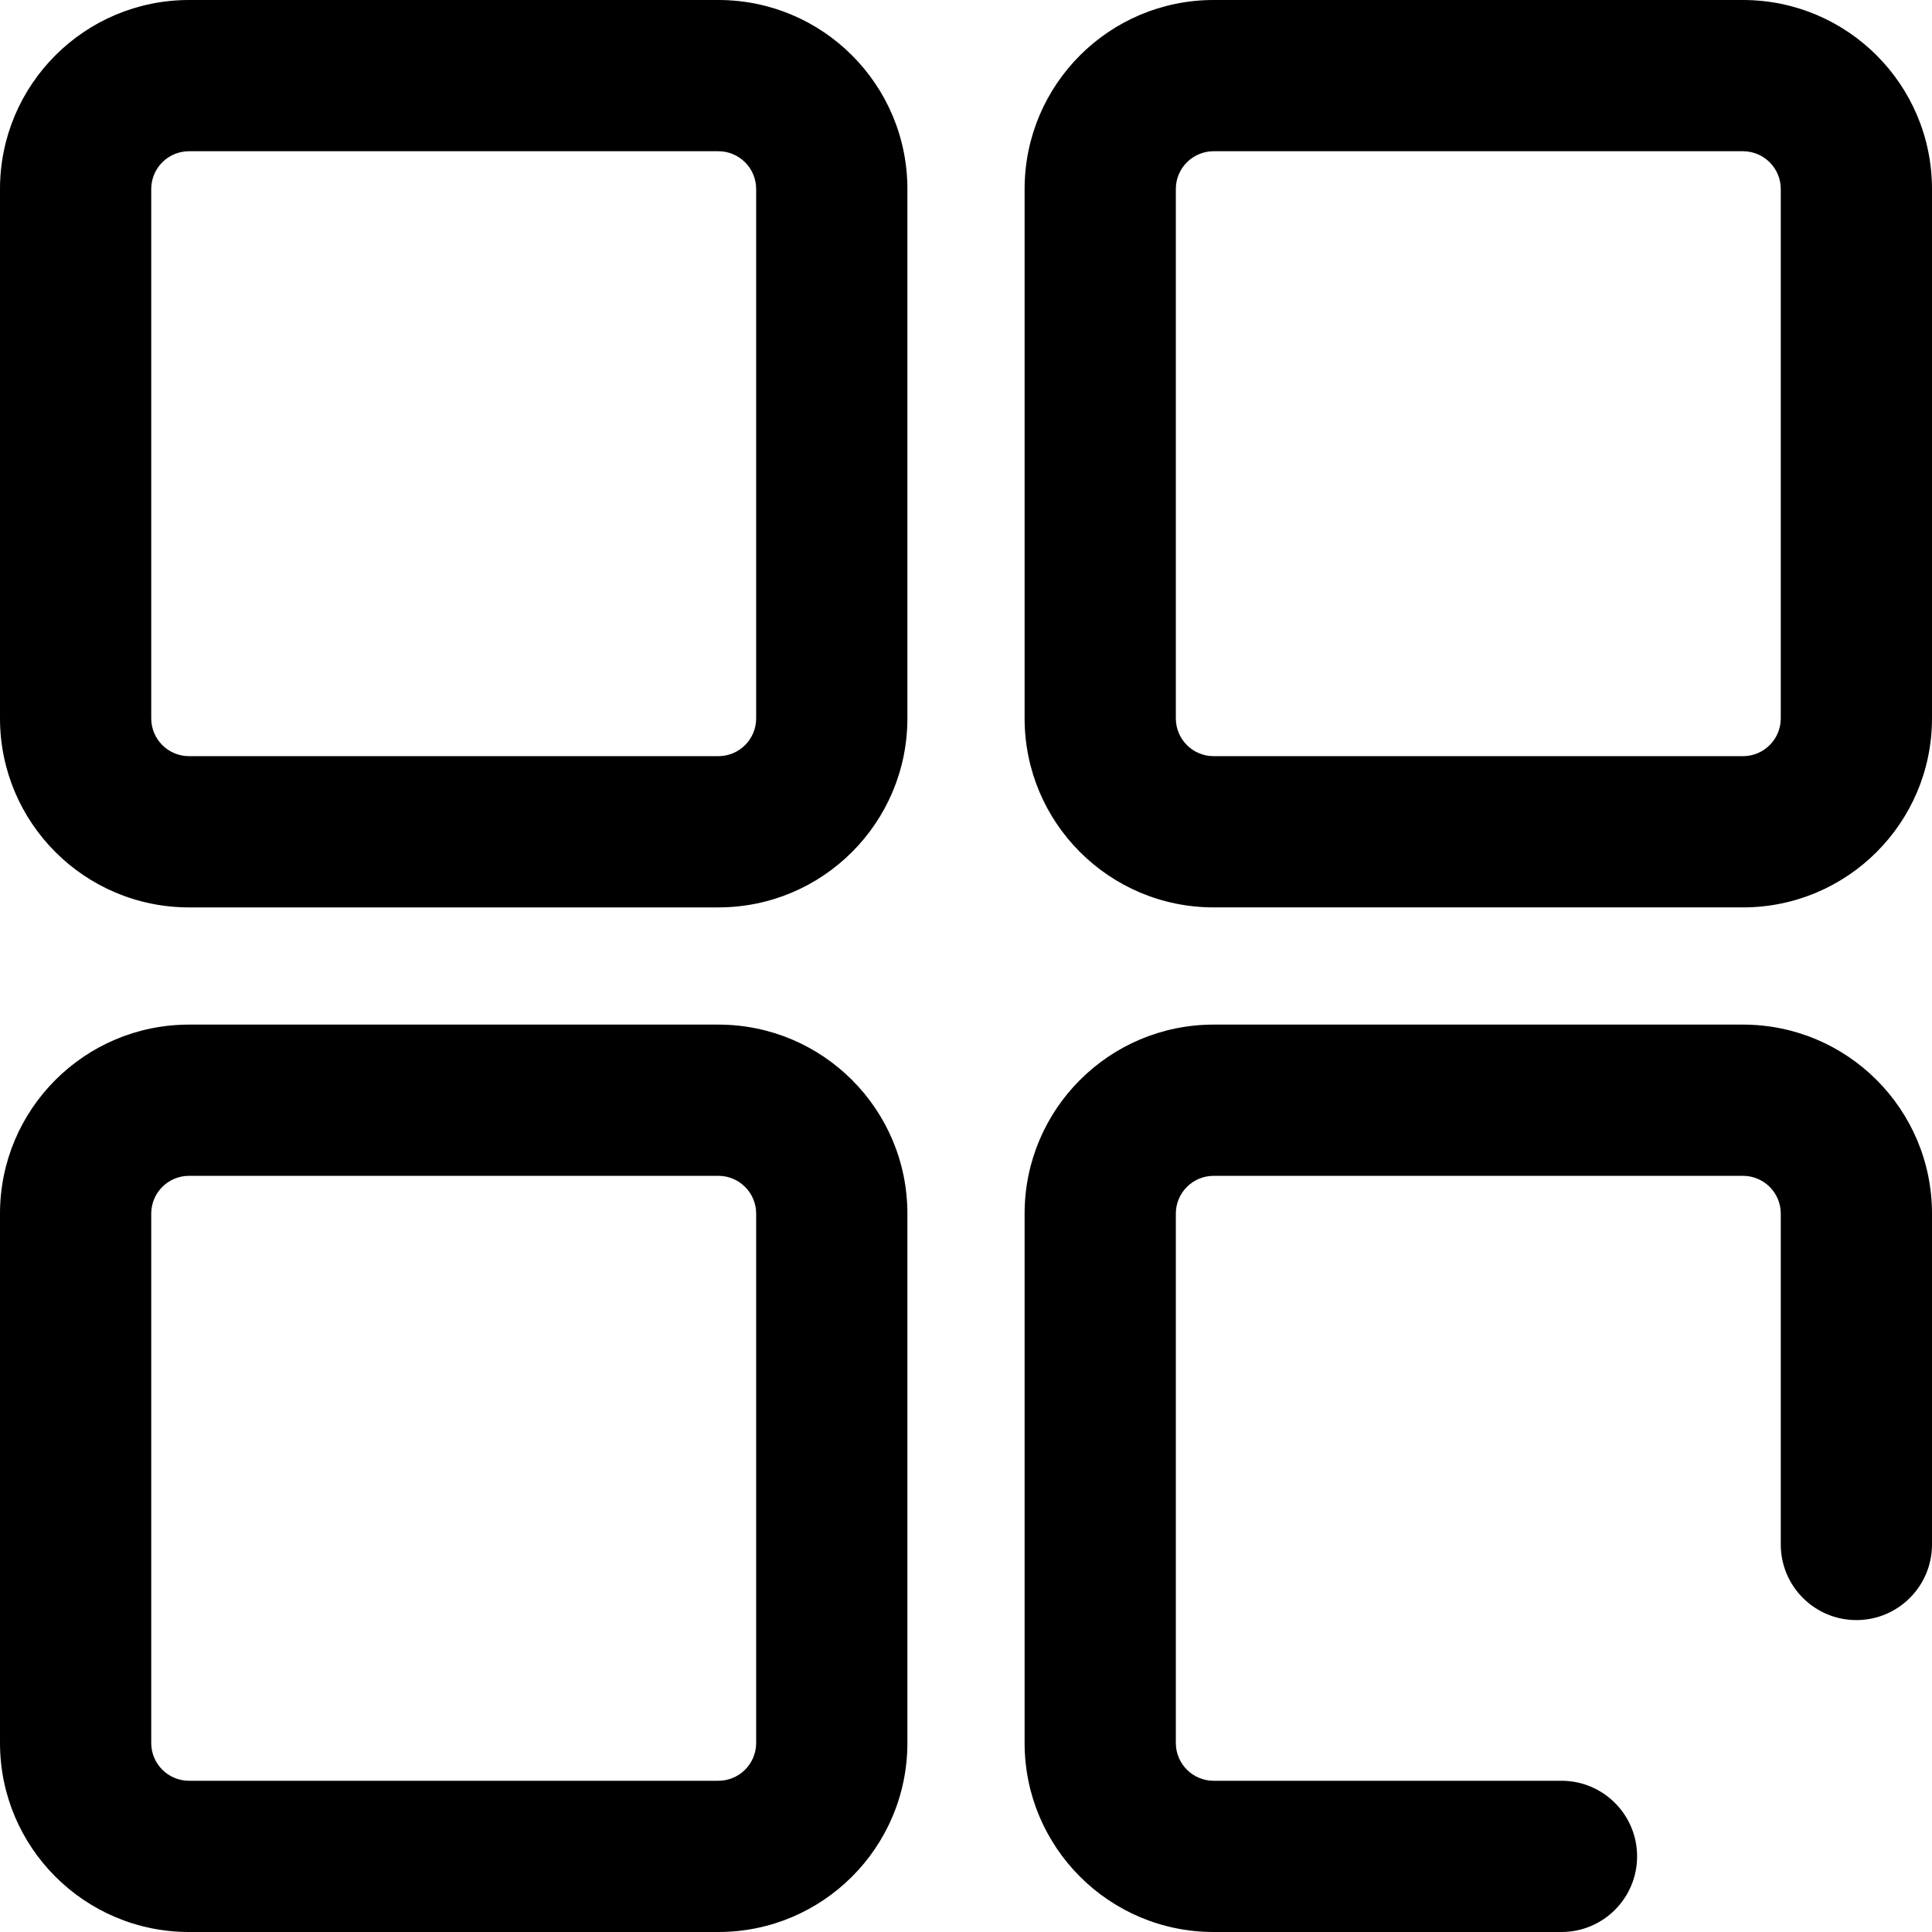
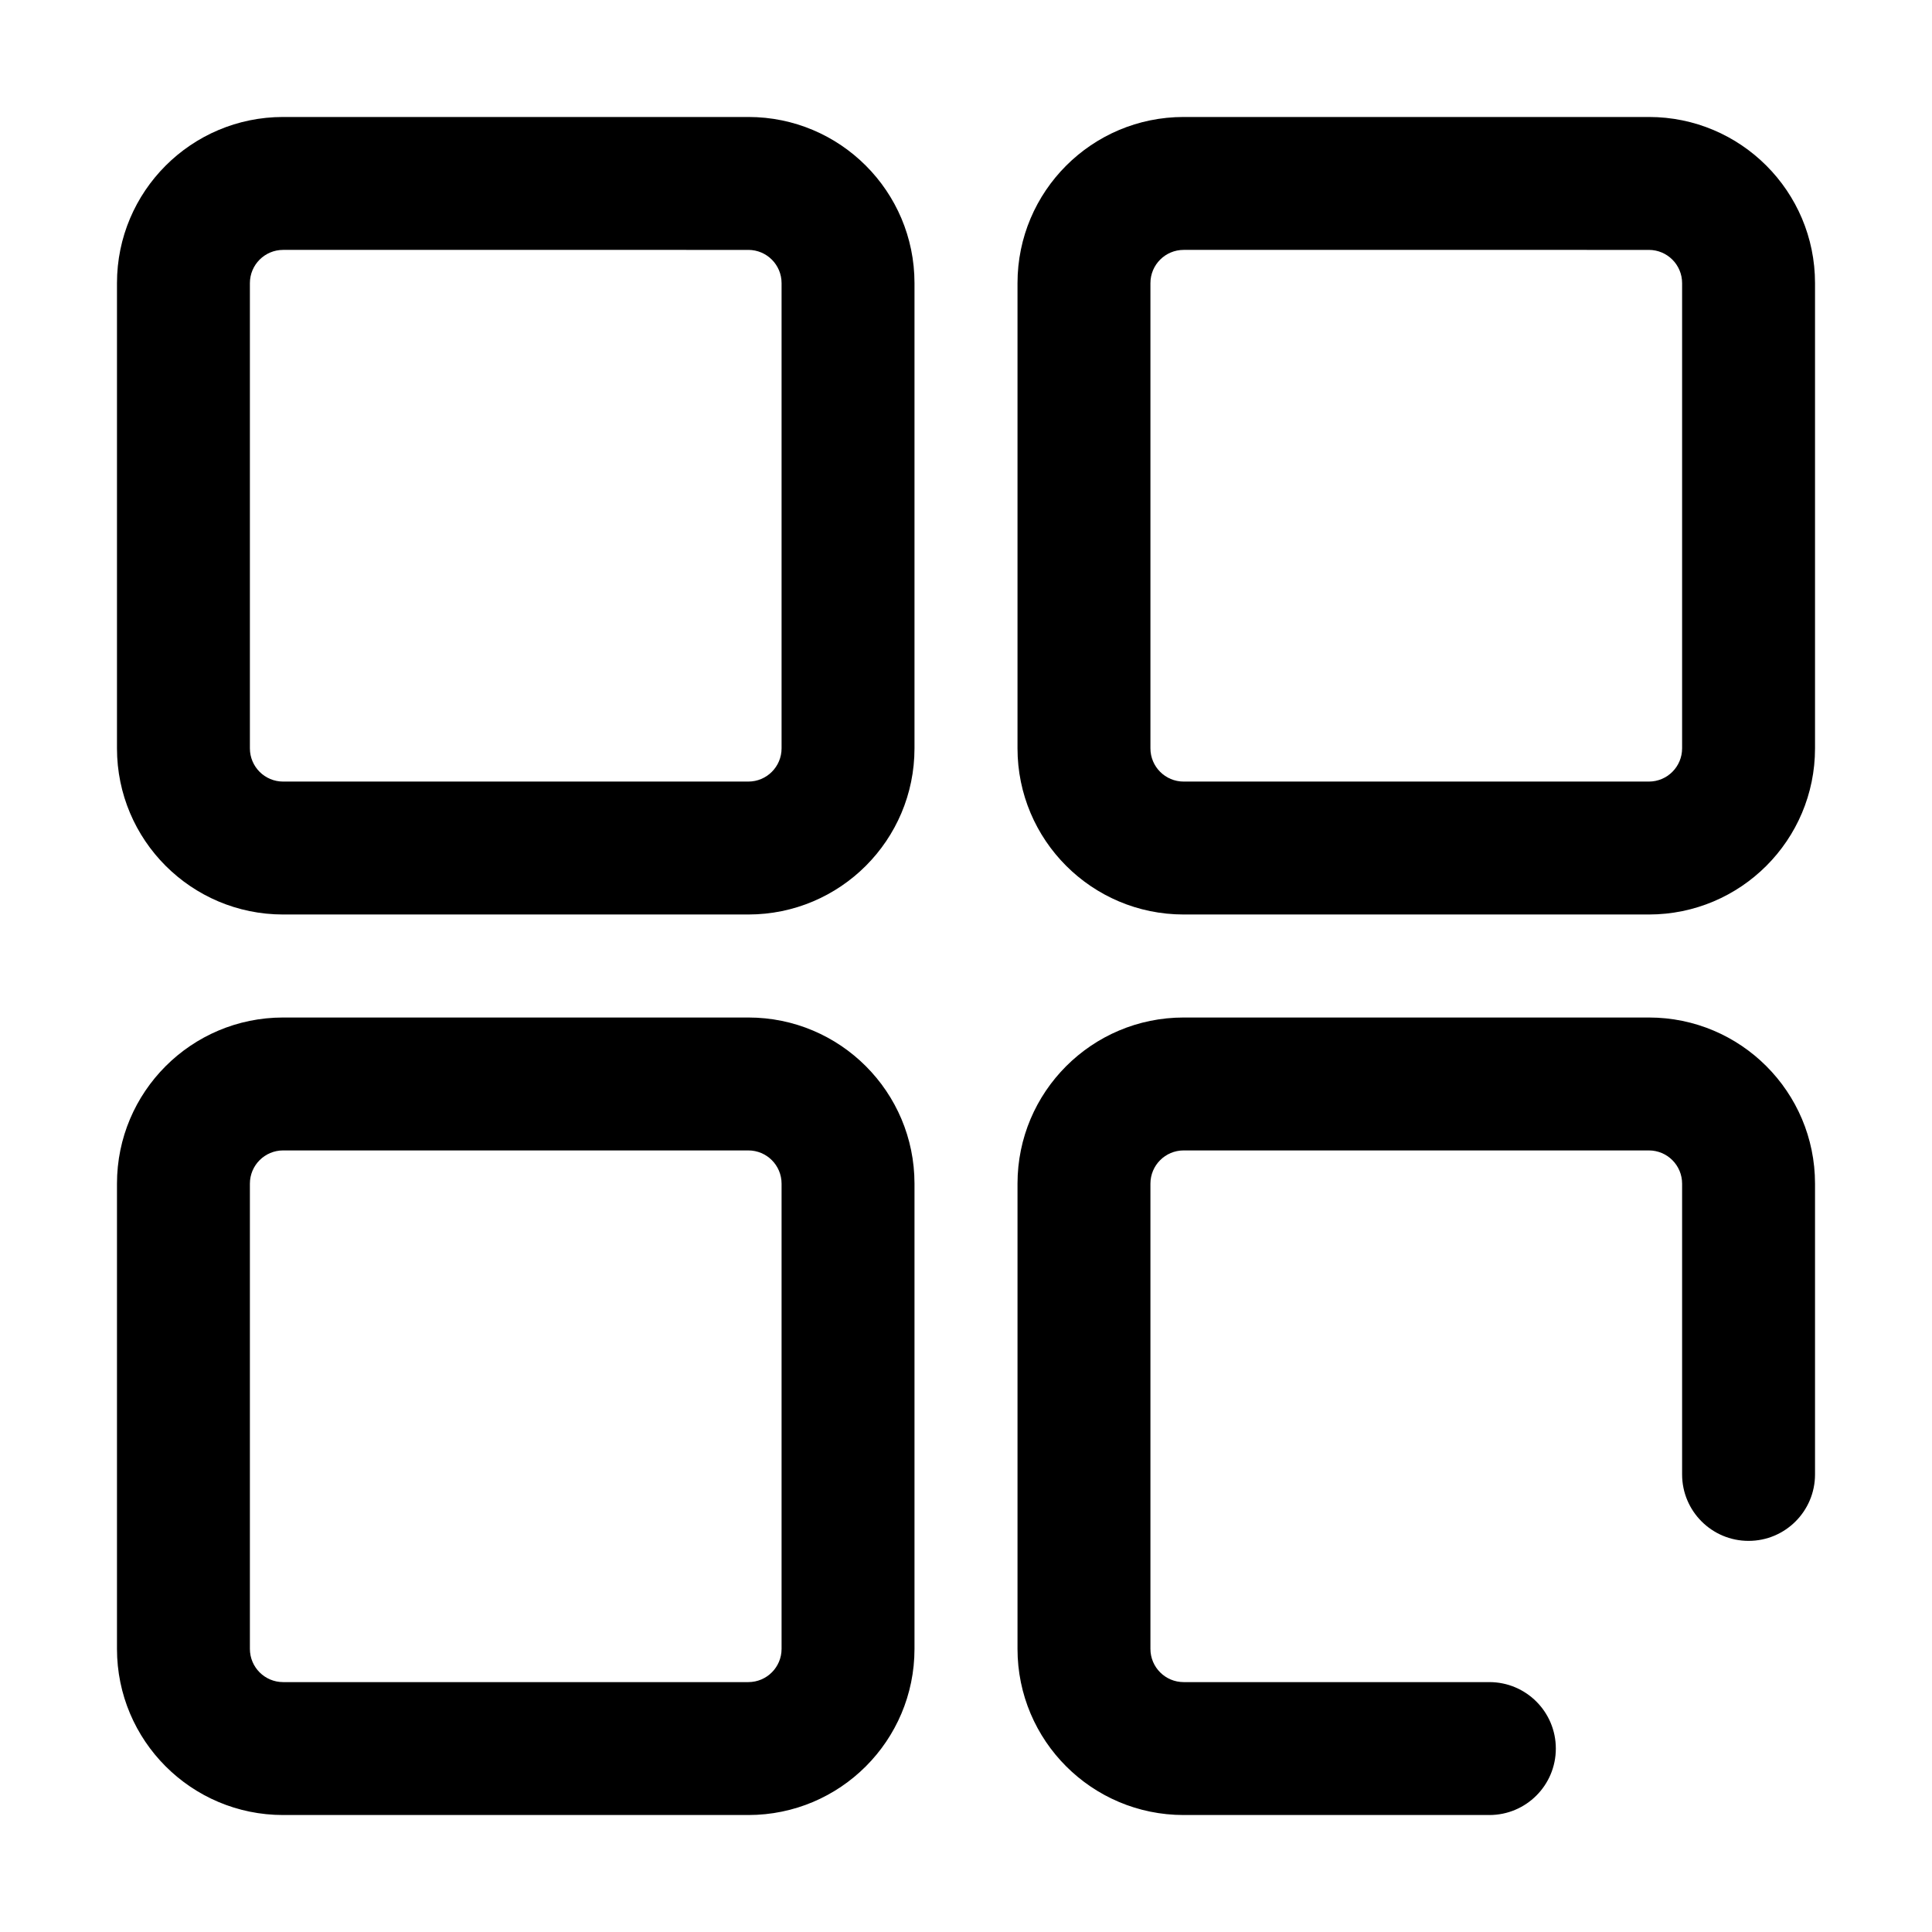
<svg xmlns="http://www.w3.org/2000/svg" viewBox="0 0 1024 1024">
-   <path d="M380.744 480.94H100.196A100.196 100.196 0 0 1 0 380.743V100.196A100.196 100.196 0 0 1 100.196 0h280.548a100.196 100.196 0 0 1 100.195 100.196v280.548a100.196 100.196 0 0 1-100.195 100.195zM100.196 80.156a20.04 20.04 0 0 0-20.04 20.039v280.548a20.04 20.04 0 0 0 20.04 20.039h280.548a20.04 20.04 0 0 0 20.039-20.04V100.197a20.04 20.04 0 0 0-20.04-20.04zm823.608 400.782H643.256a100.196 100.196 0 0 1-100.195-100.195V100.196A100.196 100.196 0 0 1 643.256 0h280.548A100.196 100.196 0 0 1 1024 100.196v280.548a100.196 100.196 0 0 1-100.196 100.195zM643.256 80.157a20.04 20.04 0 0 0-20.039 20.039v280.548a20.04 20.04 0 0 0 20.04 20.039h280.547a20.04 20.04 0 0 0 20.04-20.04V100.197a20.04 20.04 0 0 0-20.04-20.04zM380.744 1024H100.196A100.196 100.196 0 0 1 0 923.804V643.256a100.196 100.196 0 0 1 100.196-100.195h280.548a100.196 100.196 0 0 1 100.195 100.195v280.548A100.196 100.196 0 0 1 380.744 1024zM100.196 623.217a20.04 20.04 0 0 0-20.04 20.04v280.547a20.04 20.04 0 0 0 20.04 20.04h280.548a20.04 20.04 0 0 0 20.039-20.04V643.256a20.04 20.04 0 0 0-20.04-20.039zM827.616 1024h-184.36a100.196 100.196 0 0 1-100.195-100.196V643.256a100.196 100.196 0 0 1 100.195-100.195h280.548A100.196 100.196 0 0 1 1024 643.256V818.6a40.078 40.078 0 0 1-80.157 0V643.256a20.04 20.04 0 0 0-20.039-20.039H643.256a20.04 20.04 0 0 0-20.039 20.04v280.547a20.04 20.04 0 0 0 20.04 20.04h184.36a40.078 40.078 0 0 1 0 80.156z" />
+   <path d="M396.638 484.701H150.063A88.063 88.063 0 0 1 62 396.637V150.063A88.063 88.063 0 0 1 150.063 62h246.575a88.063 88.063 0 0 1 88.062 88.063v246.575a88.063 88.063 0 0 1-88.062 88.062zM150.063 132.45a17.613 17.613 0 0 0-17.613 17.612v246.575a17.613 17.613 0 0 0 17.613 17.612h246.575a17.613 17.613 0 0 0 17.612-17.613V150.064a17.613 17.613 0 0 0-17.613-17.613z m723.874 352.25H627.362a88.063 88.063 0 0 1-88.062-88.062V150.063A88.063 88.063 0 0 1 627.362 62h246.575A88.063 88.063 0 0 1 962 150.063v246.575a88.063 88.063 0 0 1-88.063 88.062zM627.362 132.45a17.613 17.613 0 0 0-17.612 17.612v246.575a17.613 17.613 0 0 0 17.613 17.612h246.575a17.613 17.613 0 0 0 17.613-17.613V150.064a17.613 17.613 0 0 0-17.613-17.613zM396.638 962H150.063A88.063 88.063 0 0 1 62 873.937V627.362a88.063 88.063 0 0 1 88.063-88.062h246.575a88.063 88.063 0 0 1 88.062 88.062v246.575A88.063 88.063 0 0 1 396.638 962zM150.063 609.749a17.613 17.613 0 0 0-17.613 17.613v246.575a17.613 17.613 0 0 0 17.613 17.613h246.575a17.613 17.613 0 0 0 17.612-17.613V627.362a17.613 17.613 0 0 0-17.613-17.612zM789.397 962h-162.035a88.063 88.063 0 0 1-88.062-88.063V627.362a88.063 88.063 0 0 1 88.062-88.062h246.575A88.063 88.063 0 0 1 962 627.362V781.473a35.225 35.225 0 0 1-70.45 0V627.362a17.613 17.613 0 0 0-17.612-17.612H627.362a17.613 17.613 0 0 0-17.612 17.613v246.575a17.613 17.613 0 0 0 17.613 17.613h162.035a35.225 35.225 0 0 1 0 70.45z" />
</svg>
